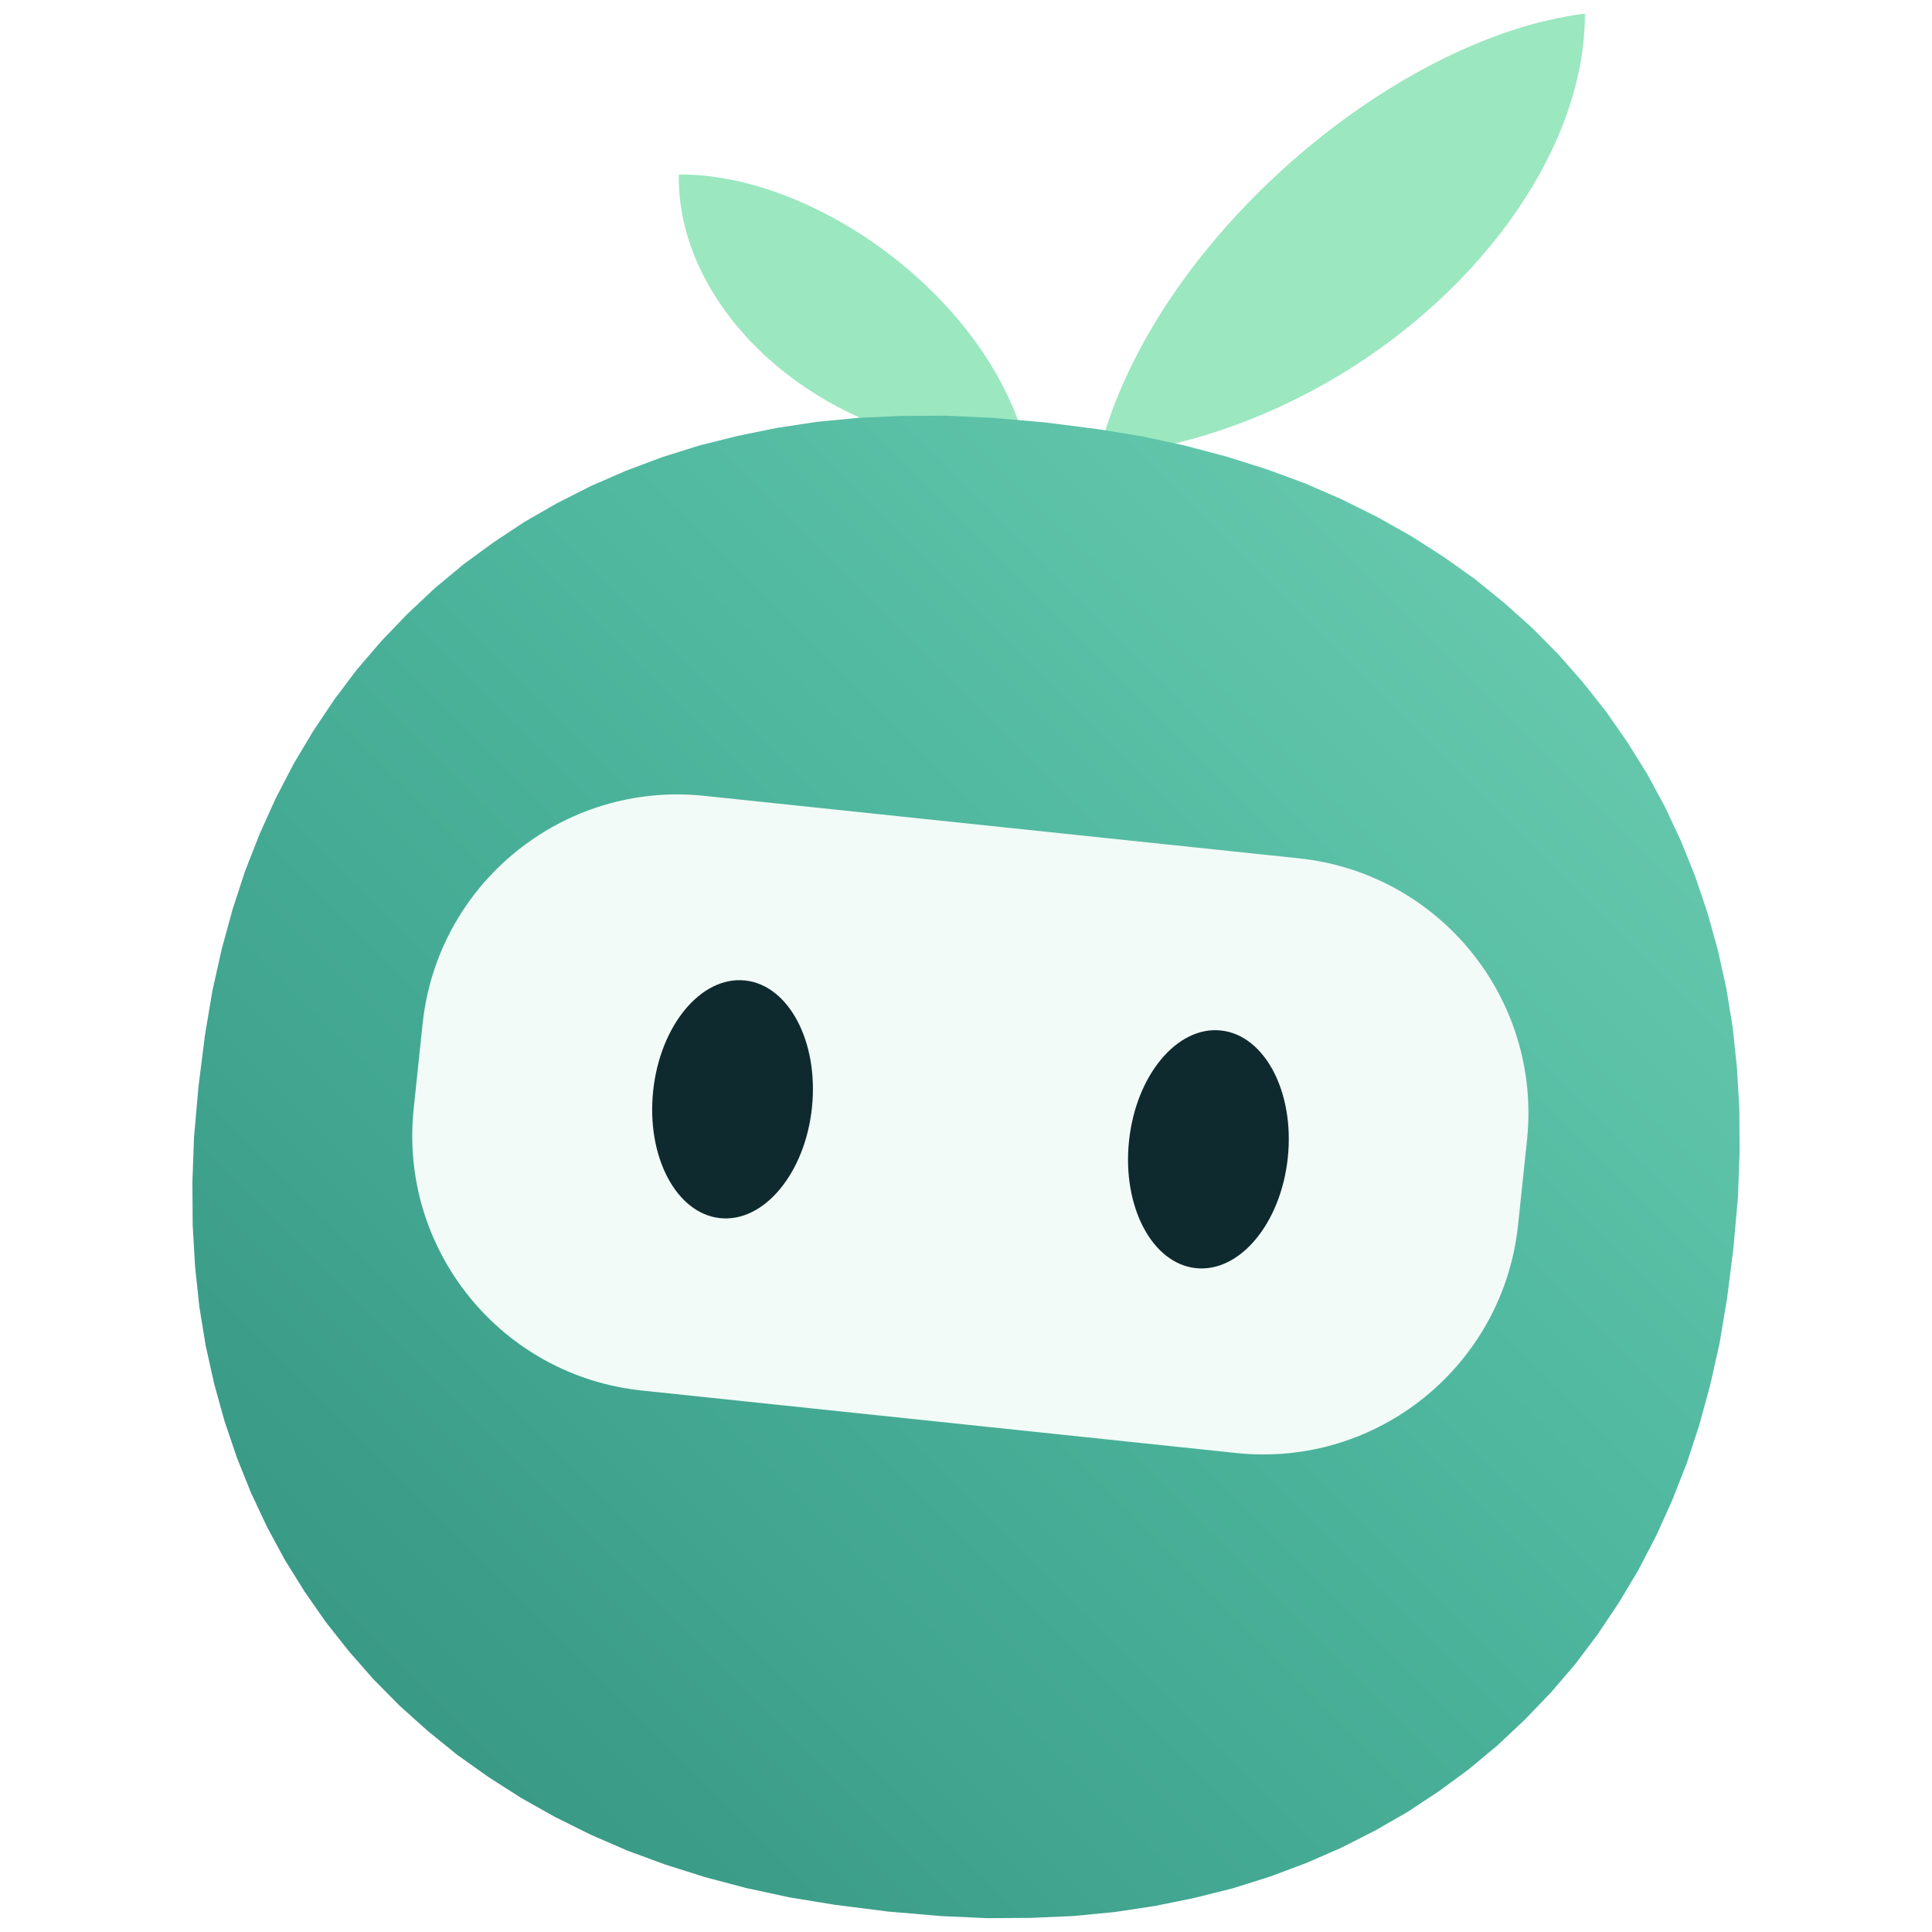
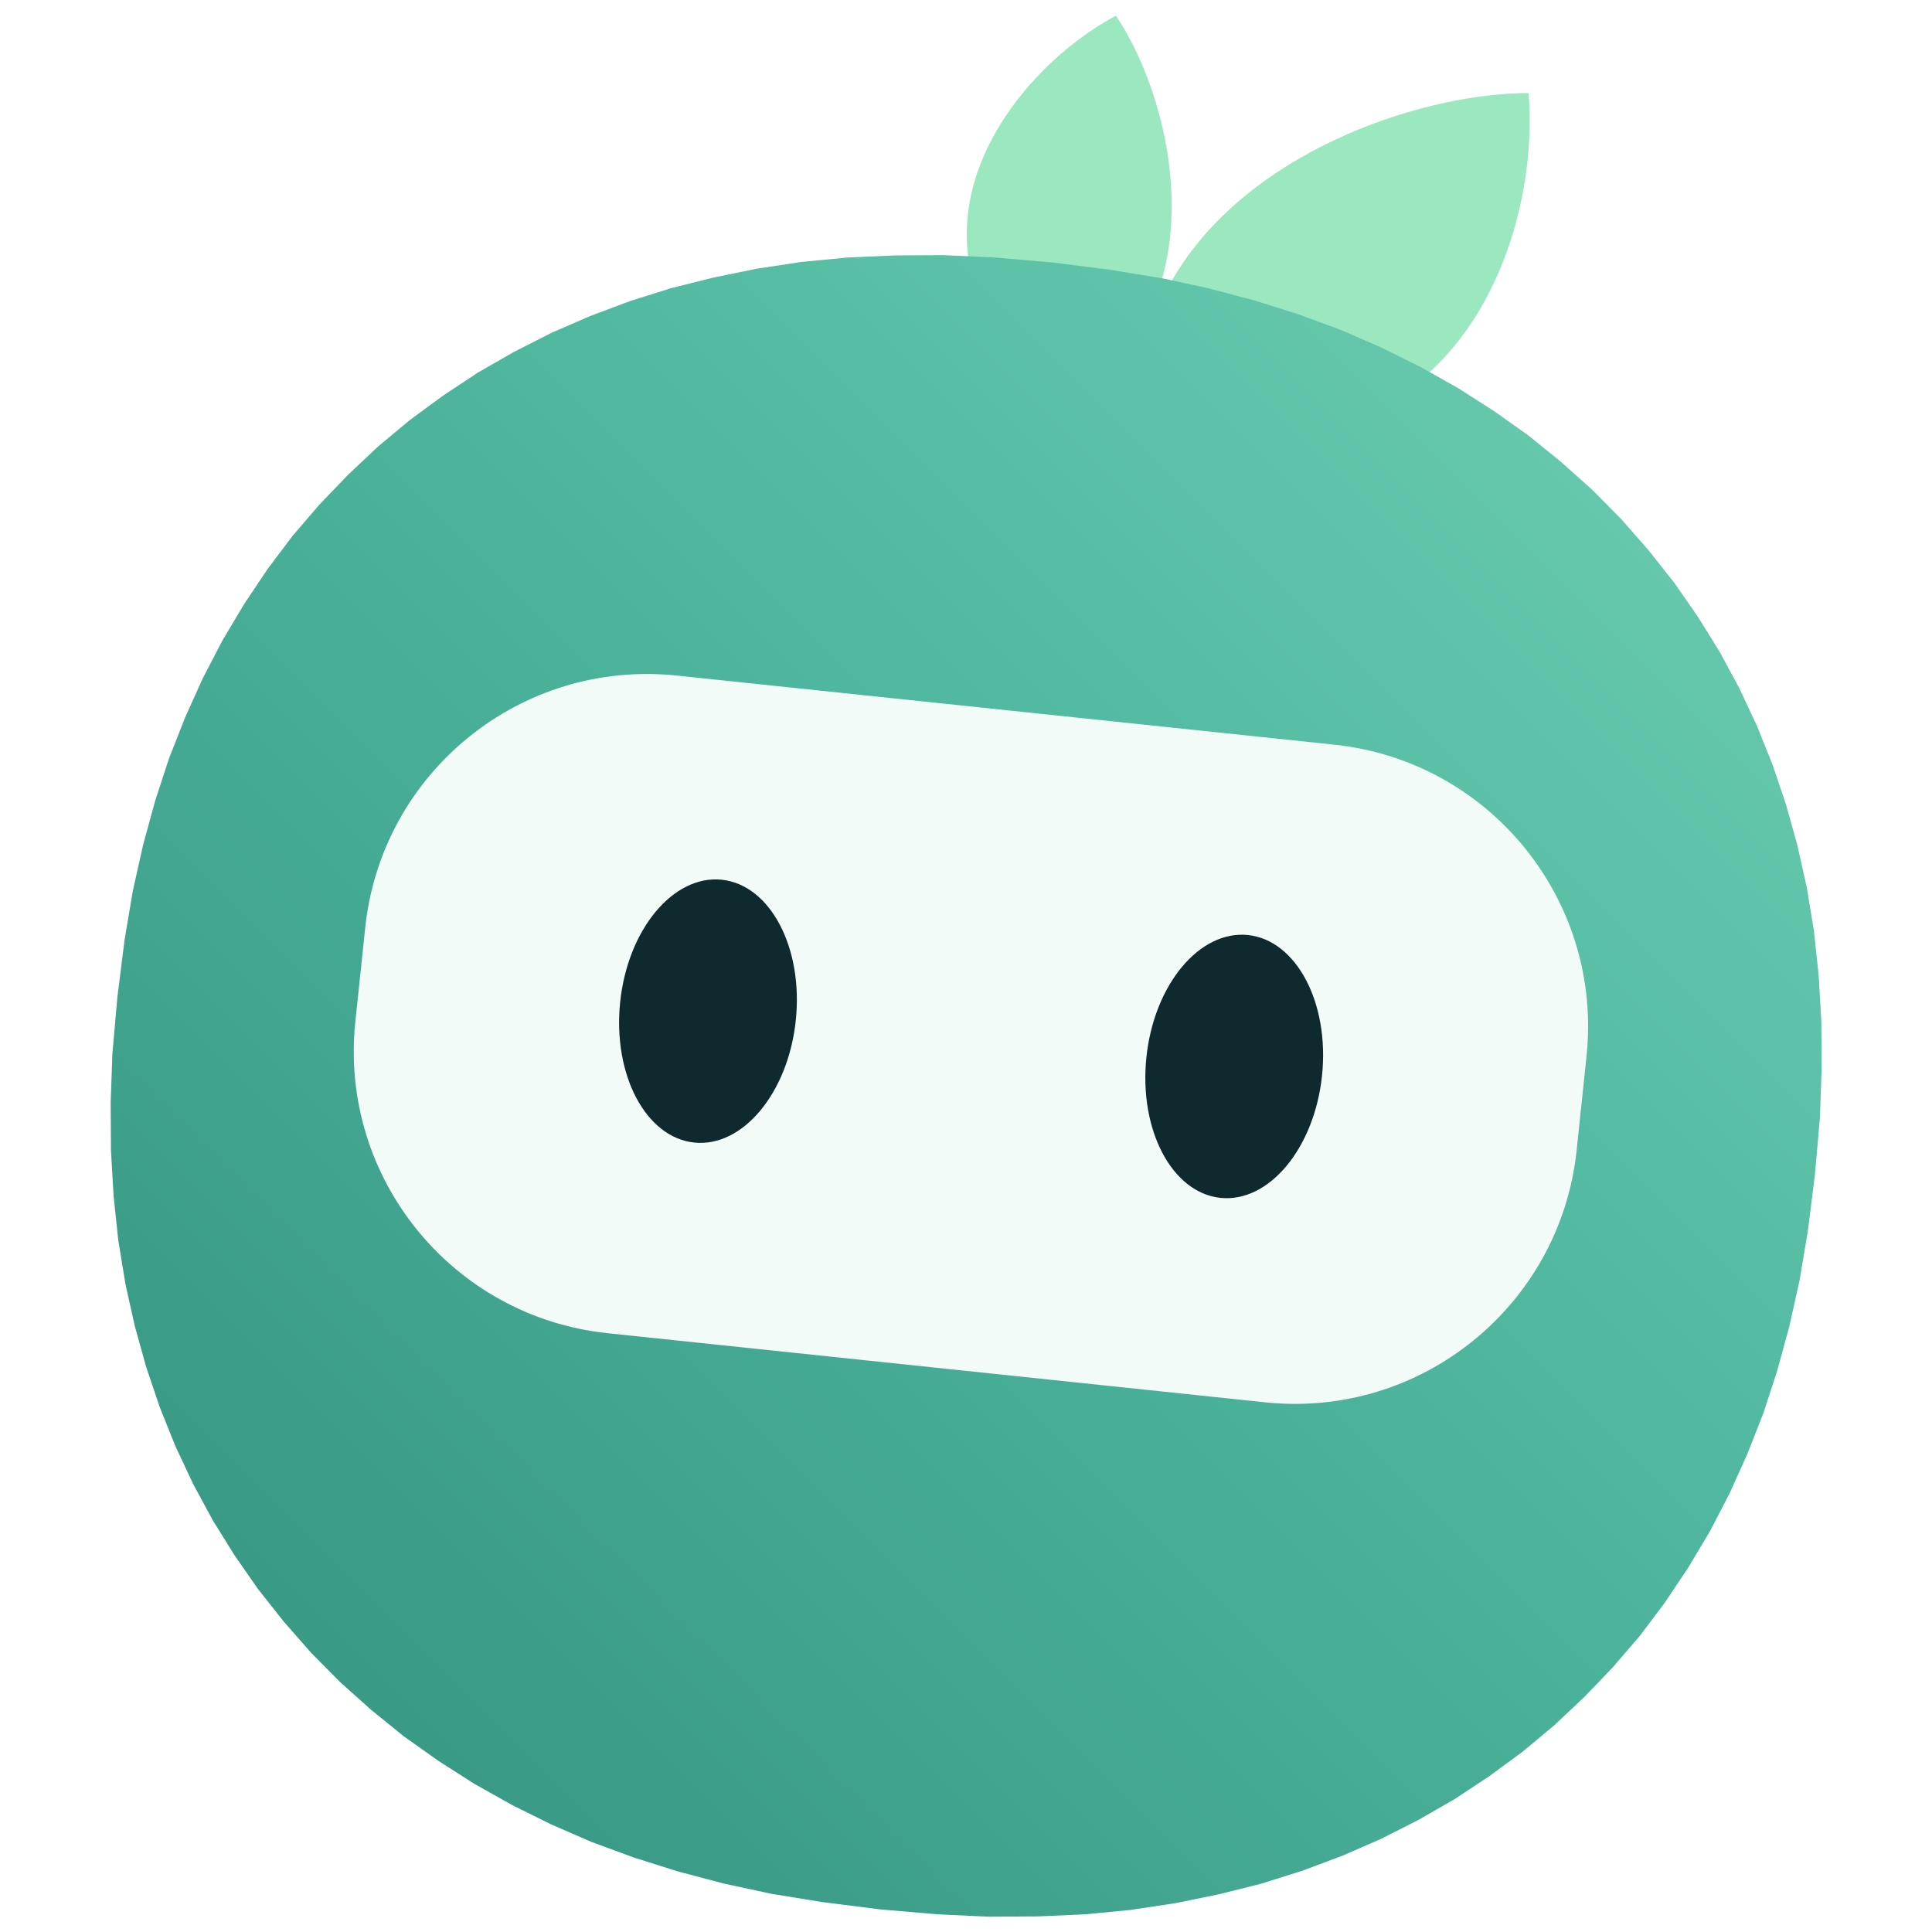
- <svg xmlns="http://www.w3.org/2000/svg" role="img" viewBox="13.70 17.15 72.60 72.60">
+ <svg xmlns="http://www.w3.org/2000/svg" role="img" viewBox="17.17 24.10 65.65 65.65">
  <defs>
    <linearGradient id="ngomate-mark-dark-g" x1="12" y1="88" x2="88" y2="12" gradientUnits="userSpaceOnUse">
      <stop offset="0" stop-color="#2f8c7a" />
      <stop offset="0.5" stop-color="#4fb89f" />
      <stop offset="1" stop-color="#86dfc1" />
    </linearGradient>
  </defs>
  <g transform="rotate(6.0 50 61)">
-     <path d="M52.14 33.94C61.94 31.93 69.39 22.74 68.60 15.47C61.60 17.08 53.28 25.64 52.14 33.94Z" fill="#9be7c0" />
-     <path d="M49.46 33.94C47.46 28.43 40.45 24.46 35.37 25.04C35.83 30.38 42.32 35.01 49.46 33.94Z" fill="#9be7c0" />
+     <path d="M50.86 37.69C55.87 34.01 53.65 27.15 51.26 24.30C47.67 26.74 43.91 33.18 50.86 37.69Z" fill="#9be7c0" />
+     <path d="M53.42 37.69C63.99 39.85 66.49 30.77 65.48 25.45C60.75 25.95 52.52 30.22 53.42 37.69Z" fill="#9be7c0" />
  </g>
  <path d="M78.84 64.03L78.60 65.94L78.32 67.61L77.97 69.18L77.56 70.68L77.09 72.12L76.54 73.52L75.94 74.85L75.27 76.14L74.53 77.38L73.74 78.56L72.89 79.69L71.97 80.76L71.00 81.77L69.98 82.73L68.90 83.63L67.77 84.46L66.59 85.24L65.37 85.94L64.09 86.59L62.78 87.16L61.42 87.67L60.02 88.11L58.58 88.47L57.11 88.77L55.59 89.00L54.03 89.15L52.43 89.22L50.78 89.23L49.04 89.15L47.06 88.98L45.09 88.73L43.37 88.45L41.75 88.10L40.20 87.69L38.71 87.22L37.27 86.69L35.89 86.09L34.56 85.43L33.28 84.71L32.06 83.93L30.89 83.10L29.78 82.20L28.73 81.26L27.74 80.26L26.81 79.20L25.94 78.10L25.14 76.95L24.40 75.76L23.73 74.52L23.13 73.24L22.60 71.92L22.14 70.56L21.75 69.16L21.43 67.72L21.19 66.25L21.03 64.74L20.94 63.18L20.93 61.57L20.99 59.89L21.16 57.97L21.40 56.06L21.68 54.39L22.03 52.82L22.44 51.32L22.91 49.88L23.46 48.48L24.06 47.15L24.73 45.86L25.47 44.62L26.26 43.44L27.11 42.31L28.03 41.24L29.00 40.23L30.02 39.27L31.10 38.37L32.23 37.54L33.41 36.76L34.63 36.06L35.91 35.41L37.22 34.84L38.58 34.33L39.98 33.89L41.42 33.53L42.89 33.23L44.41 33.00L45.97 32.85L47.57 32.78L49.22 32.77L50.96 32.85L52.94 33.02L54.91 33.27L56.63 33.55L58.25 33.90L59.80 34.31L61.29 34.78L62.73 35.31L64.11 35.91L65.44 36.57L66.72 37.29L67.94 38.07L69.11 38.90L70.22 39.80L71.27 40.74L72.26 41.74L73.19 42.80L74.06 43.90L74.86 45.05L75.60 46.24L76.27 47.48L76.87 48.76L77.40 50.08L77.86 51.44L78.25 52.84L78.57 54.28L78.81 55.75L78.97 57.26L79.06 58.82L79.07 60.43L79.01 62.11Z" fill="url(#ngomate-mark-dark-g)" />
  <g transform="rotate(6.0 50 61)">
    <rect x="29.13" y="48.16" width="41.73" height="22.47" rx="9.63" fill="#f2fbf7" />
    <ellipse cx="41.01" cy="59.39" rx="3.00" ry="4.49" fill="#0f2a2e" />
    <ellipse cx="58.99" cy="59.39" rx="3.00" ry="4.49" fill="#0f2a2e" />
  </g>
</svg>
